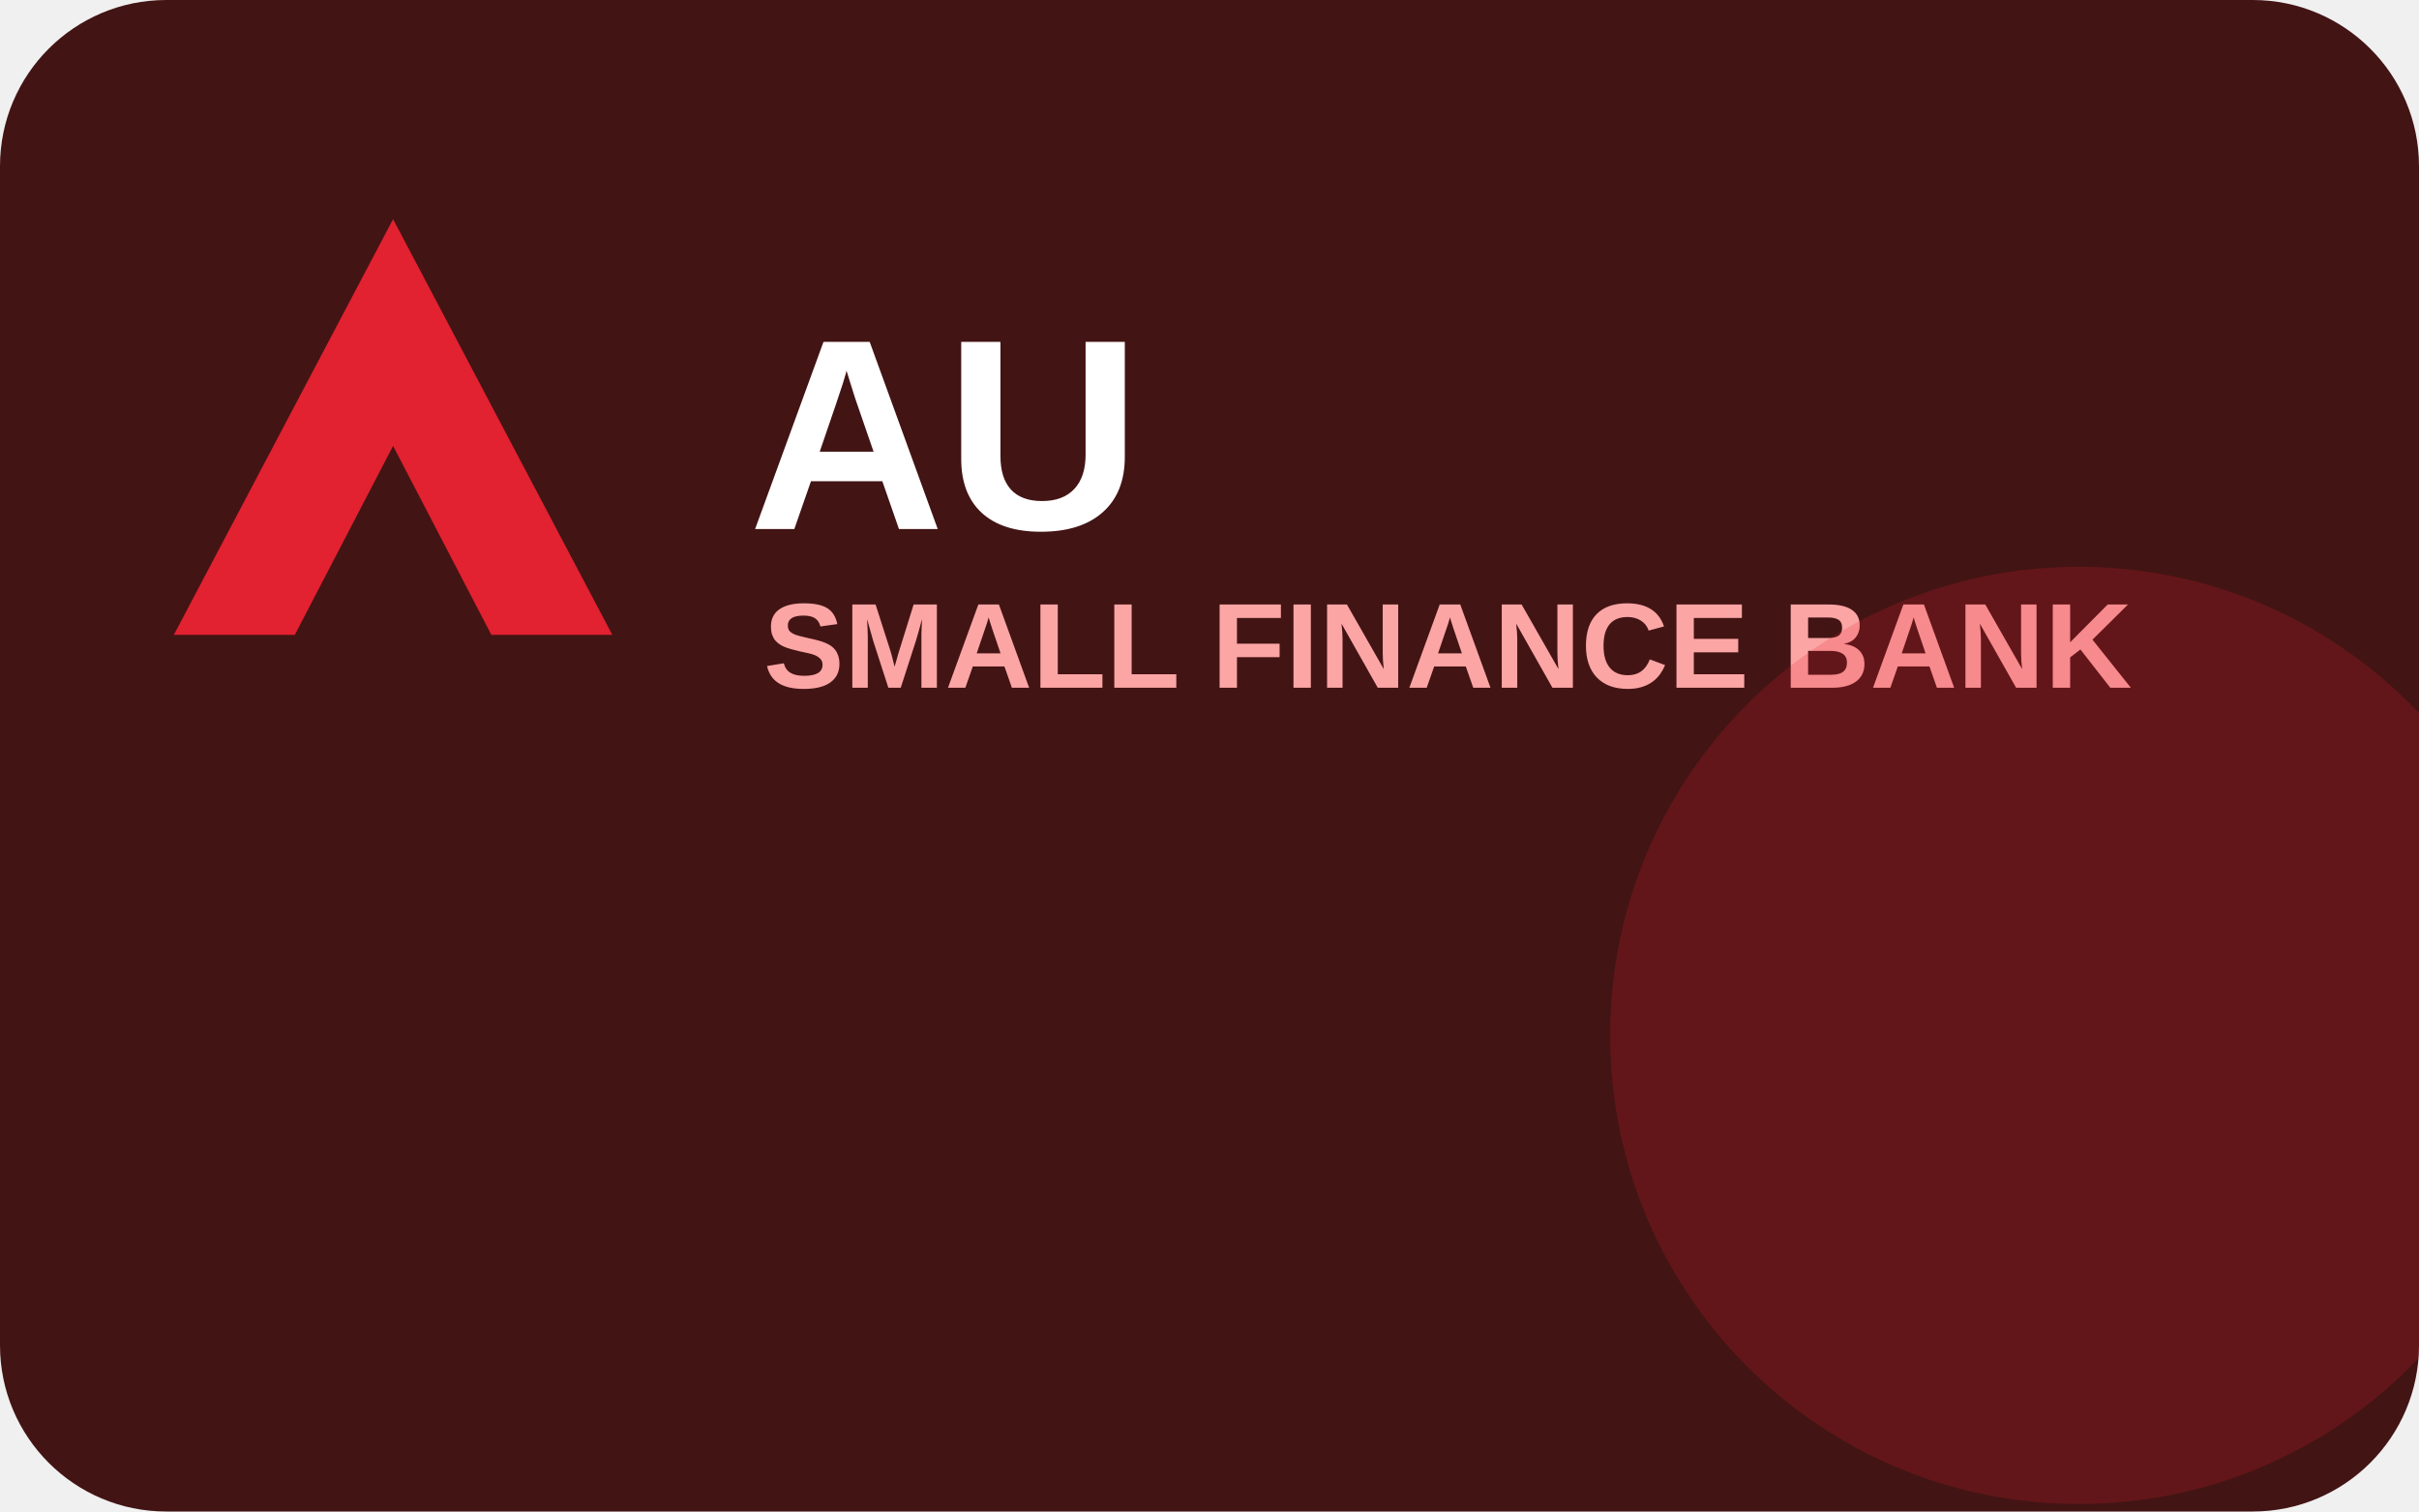
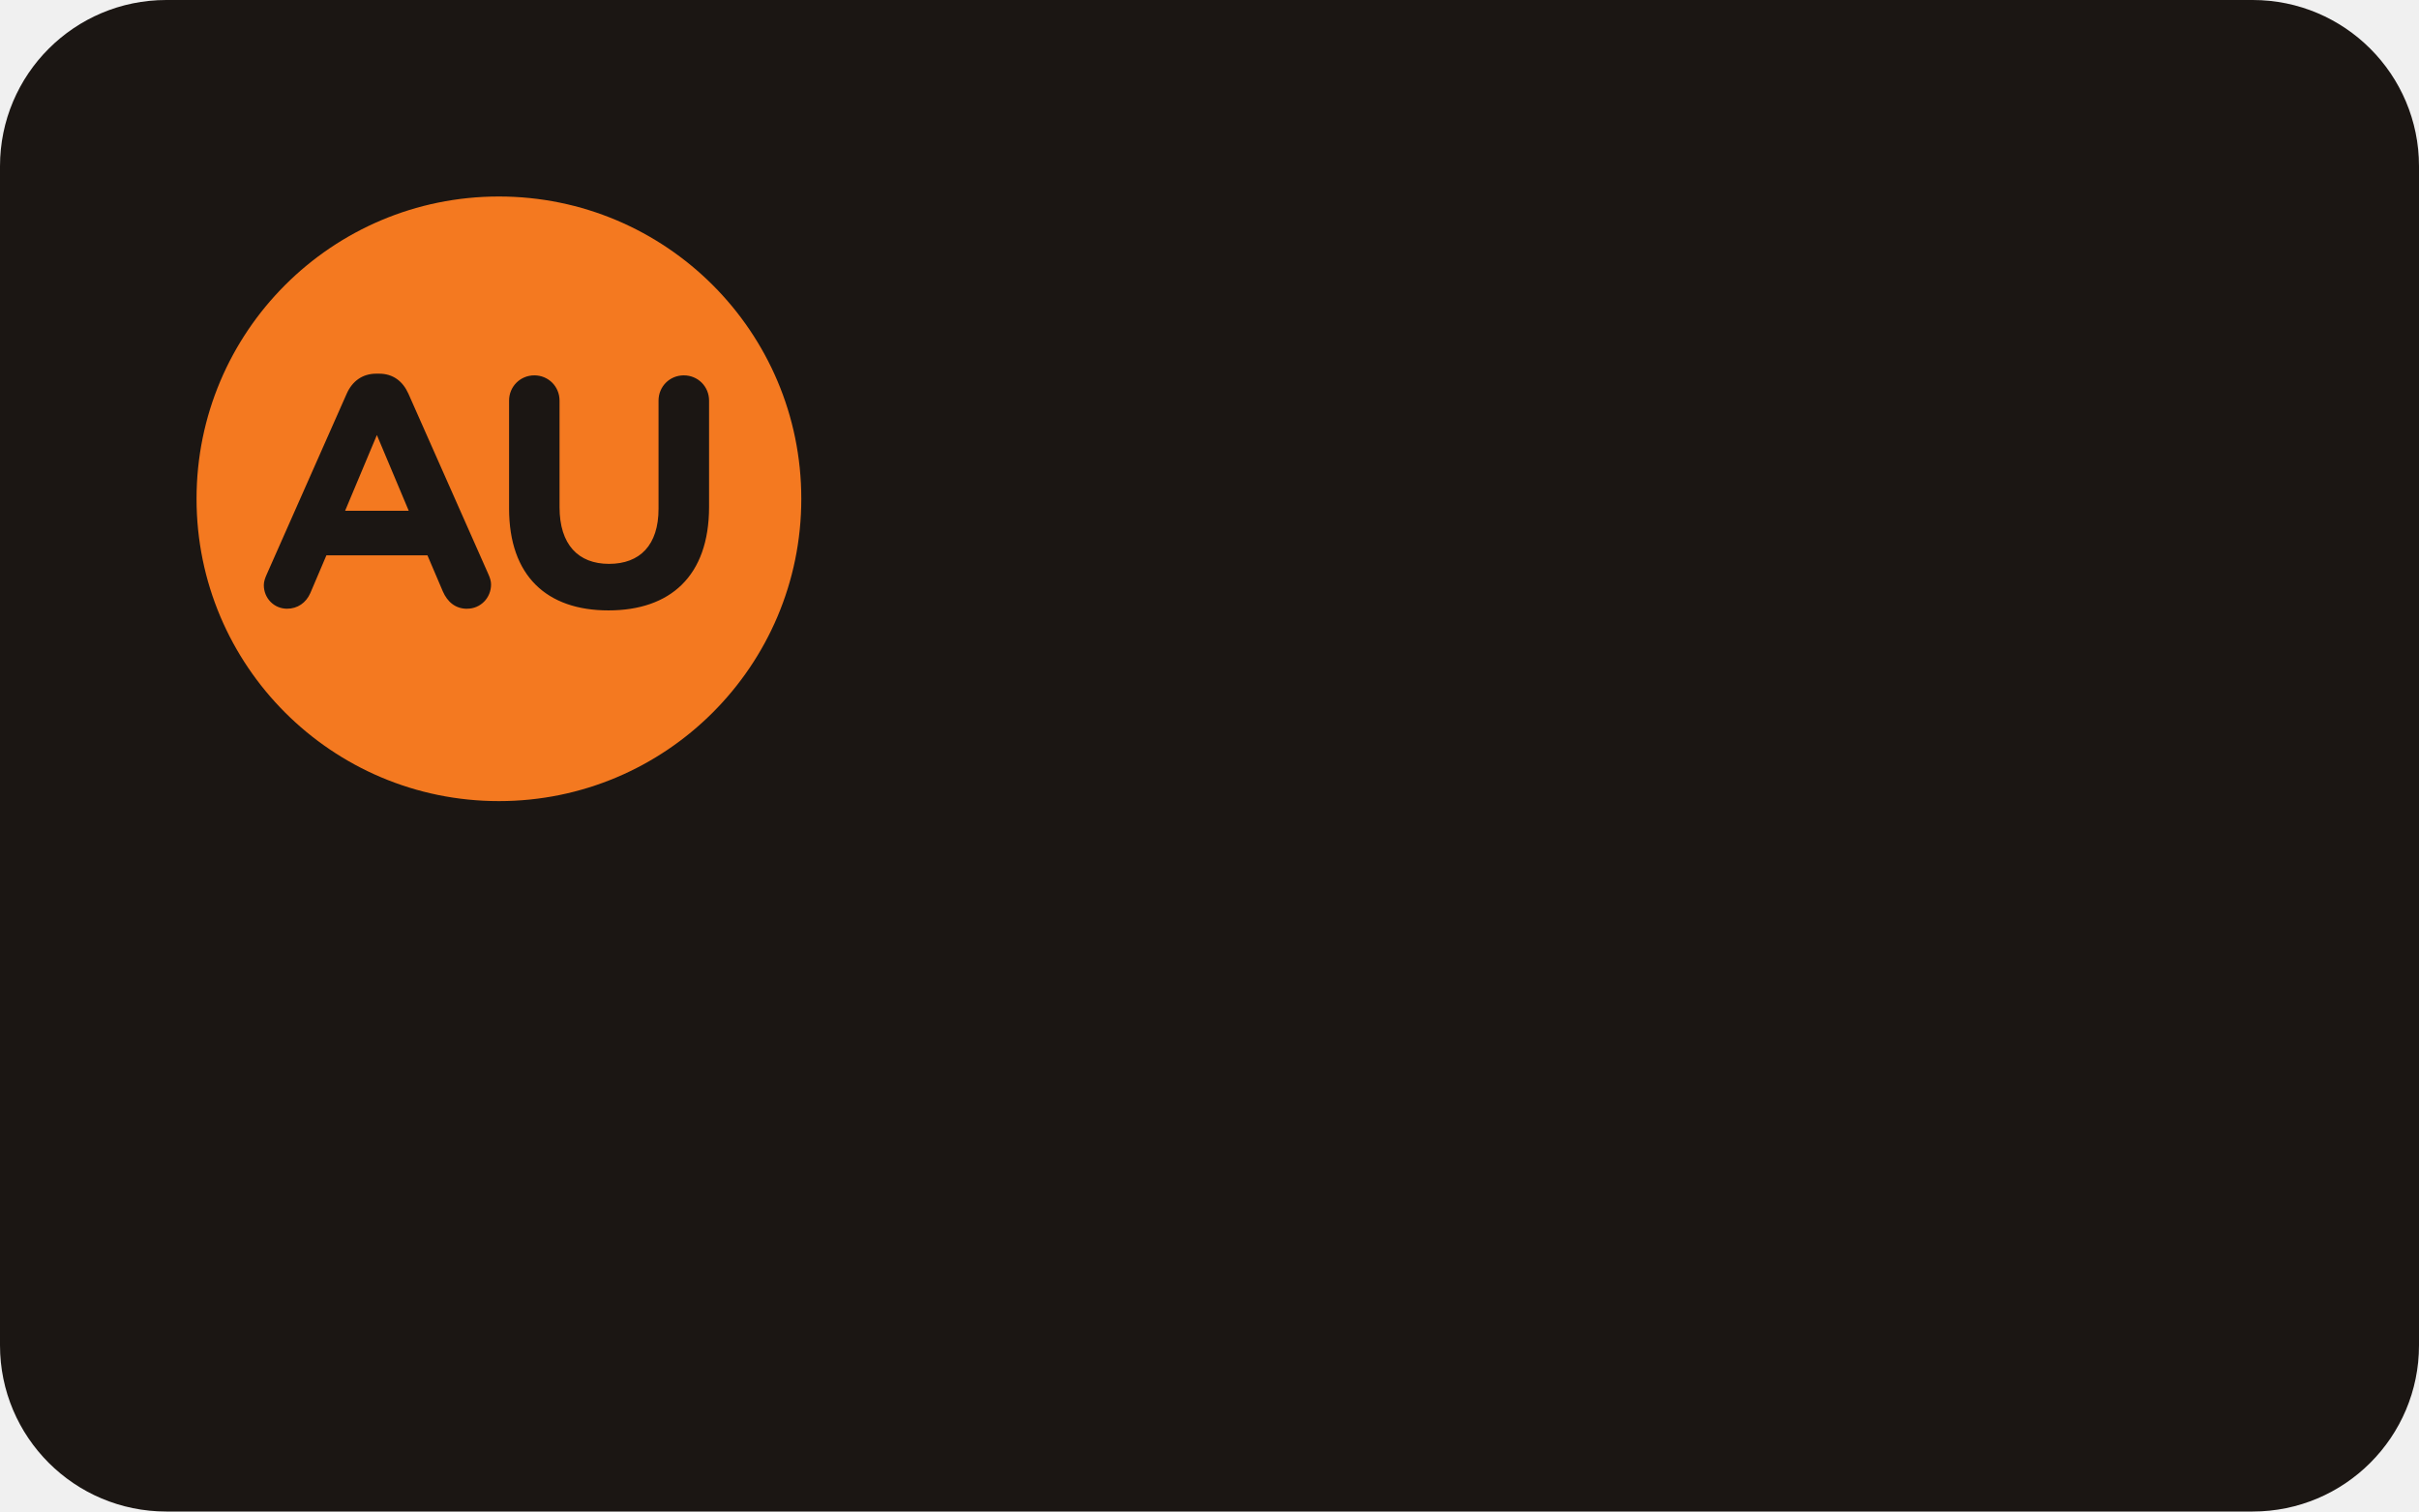
<svg xmlns="http://www.w3.org/2000/svg" viewBox="0 0 320 200">
-   <rect width="320" height="200" rx="22" fill="#431414" />
-   <path d="M23 84 52 29l29 55H65L52 59 39 84Z" fill="#e22131" />
-   <text x="99" y="70" fill="#fff" font-family="Arial,sans-serif" font-size="36" font-weight="700">AU</text>
-   <text x="101" y="91" fill="#fca5a5" font-family="Arial,sans-serif" font-size="16" font-weight="600">SMALL FINANCE BANK</text>
-   <circle cx="275" cy="137" r="62" fill="#e22131" fill-opacity=".2" />
+   <rect width="320" height="200" rx="22" fill="#1b1613" />
+   <svg x="26" y="26" width="80" height="80" viewBox="0 0 24 24">
+     <defs>
+       <clipPath id="clip45_45_4226">
+         <rect width="24" height="24" fill="white" transform="translate(20 68)" />
+       </clipPath>
+     </defs>
+     <g transform="translate(-20,-68)">
+       <g clip-path="url(#clip45_45_4226)">
+         <path fill-rule="evenodd" clip-rule="evenodd" d="M25.896 80.475H28.421L27.157 77.469L25.896 80.475Z" fill="#F47920" />
+         <path fill-rule="evenodd" clip-rule="evenodd" d="M40.34 80.319C40.34 83.077 38.79 84.43 36.346 84.43C33.902 84.43 32.403 83.063 32.403 80.384V76.102C32.403 75.543 32.847 75.1 33.406 75.1C33.964 75.1 34.406 75.543 34.406 76.102V80.331C34.406 81.816 35.147 82.583 36.37 82.583C37.593 82.583 38.335 81.842 38.335 80.396V76.102C38.335 75.543 38.776 75.1 39.337 75.1C39.898 75.1 40.34 75.543 40.34 76.102V80.319ZM30.738 84.365C30.271 84.365 29.956 84.092 29.774 83.675L29.163 82.243H25.154L24.517 83.739C24.346 84.13 24.008 84.363 23.593 84.363C23.073 84.363 22.67 83.946 22.67 83.425C22.67 83.284 22.722 83.14 22.787 82.996L25.96 75.826C26.181 75.33 26.584 75.033 27.131 75.033H27.248C27.795 75.033 28.186 75.332 28.407 75.826L31.583 82.996C31.647 83.14 31.688 83.269 31.688 83.399C31.688 83.934 31.271 84.363 30.738 84.363V84.365ZM32 68C25.373 68 20 73.373 20 80C20 86.627 25.373 92 32 92C38.627 92 44 86.627 44 80C44 73.373 38.625 68 31.998 68H32Z" fill="#F47920" />
+       </g>
+     </g>
+   </svg>
</svg>
